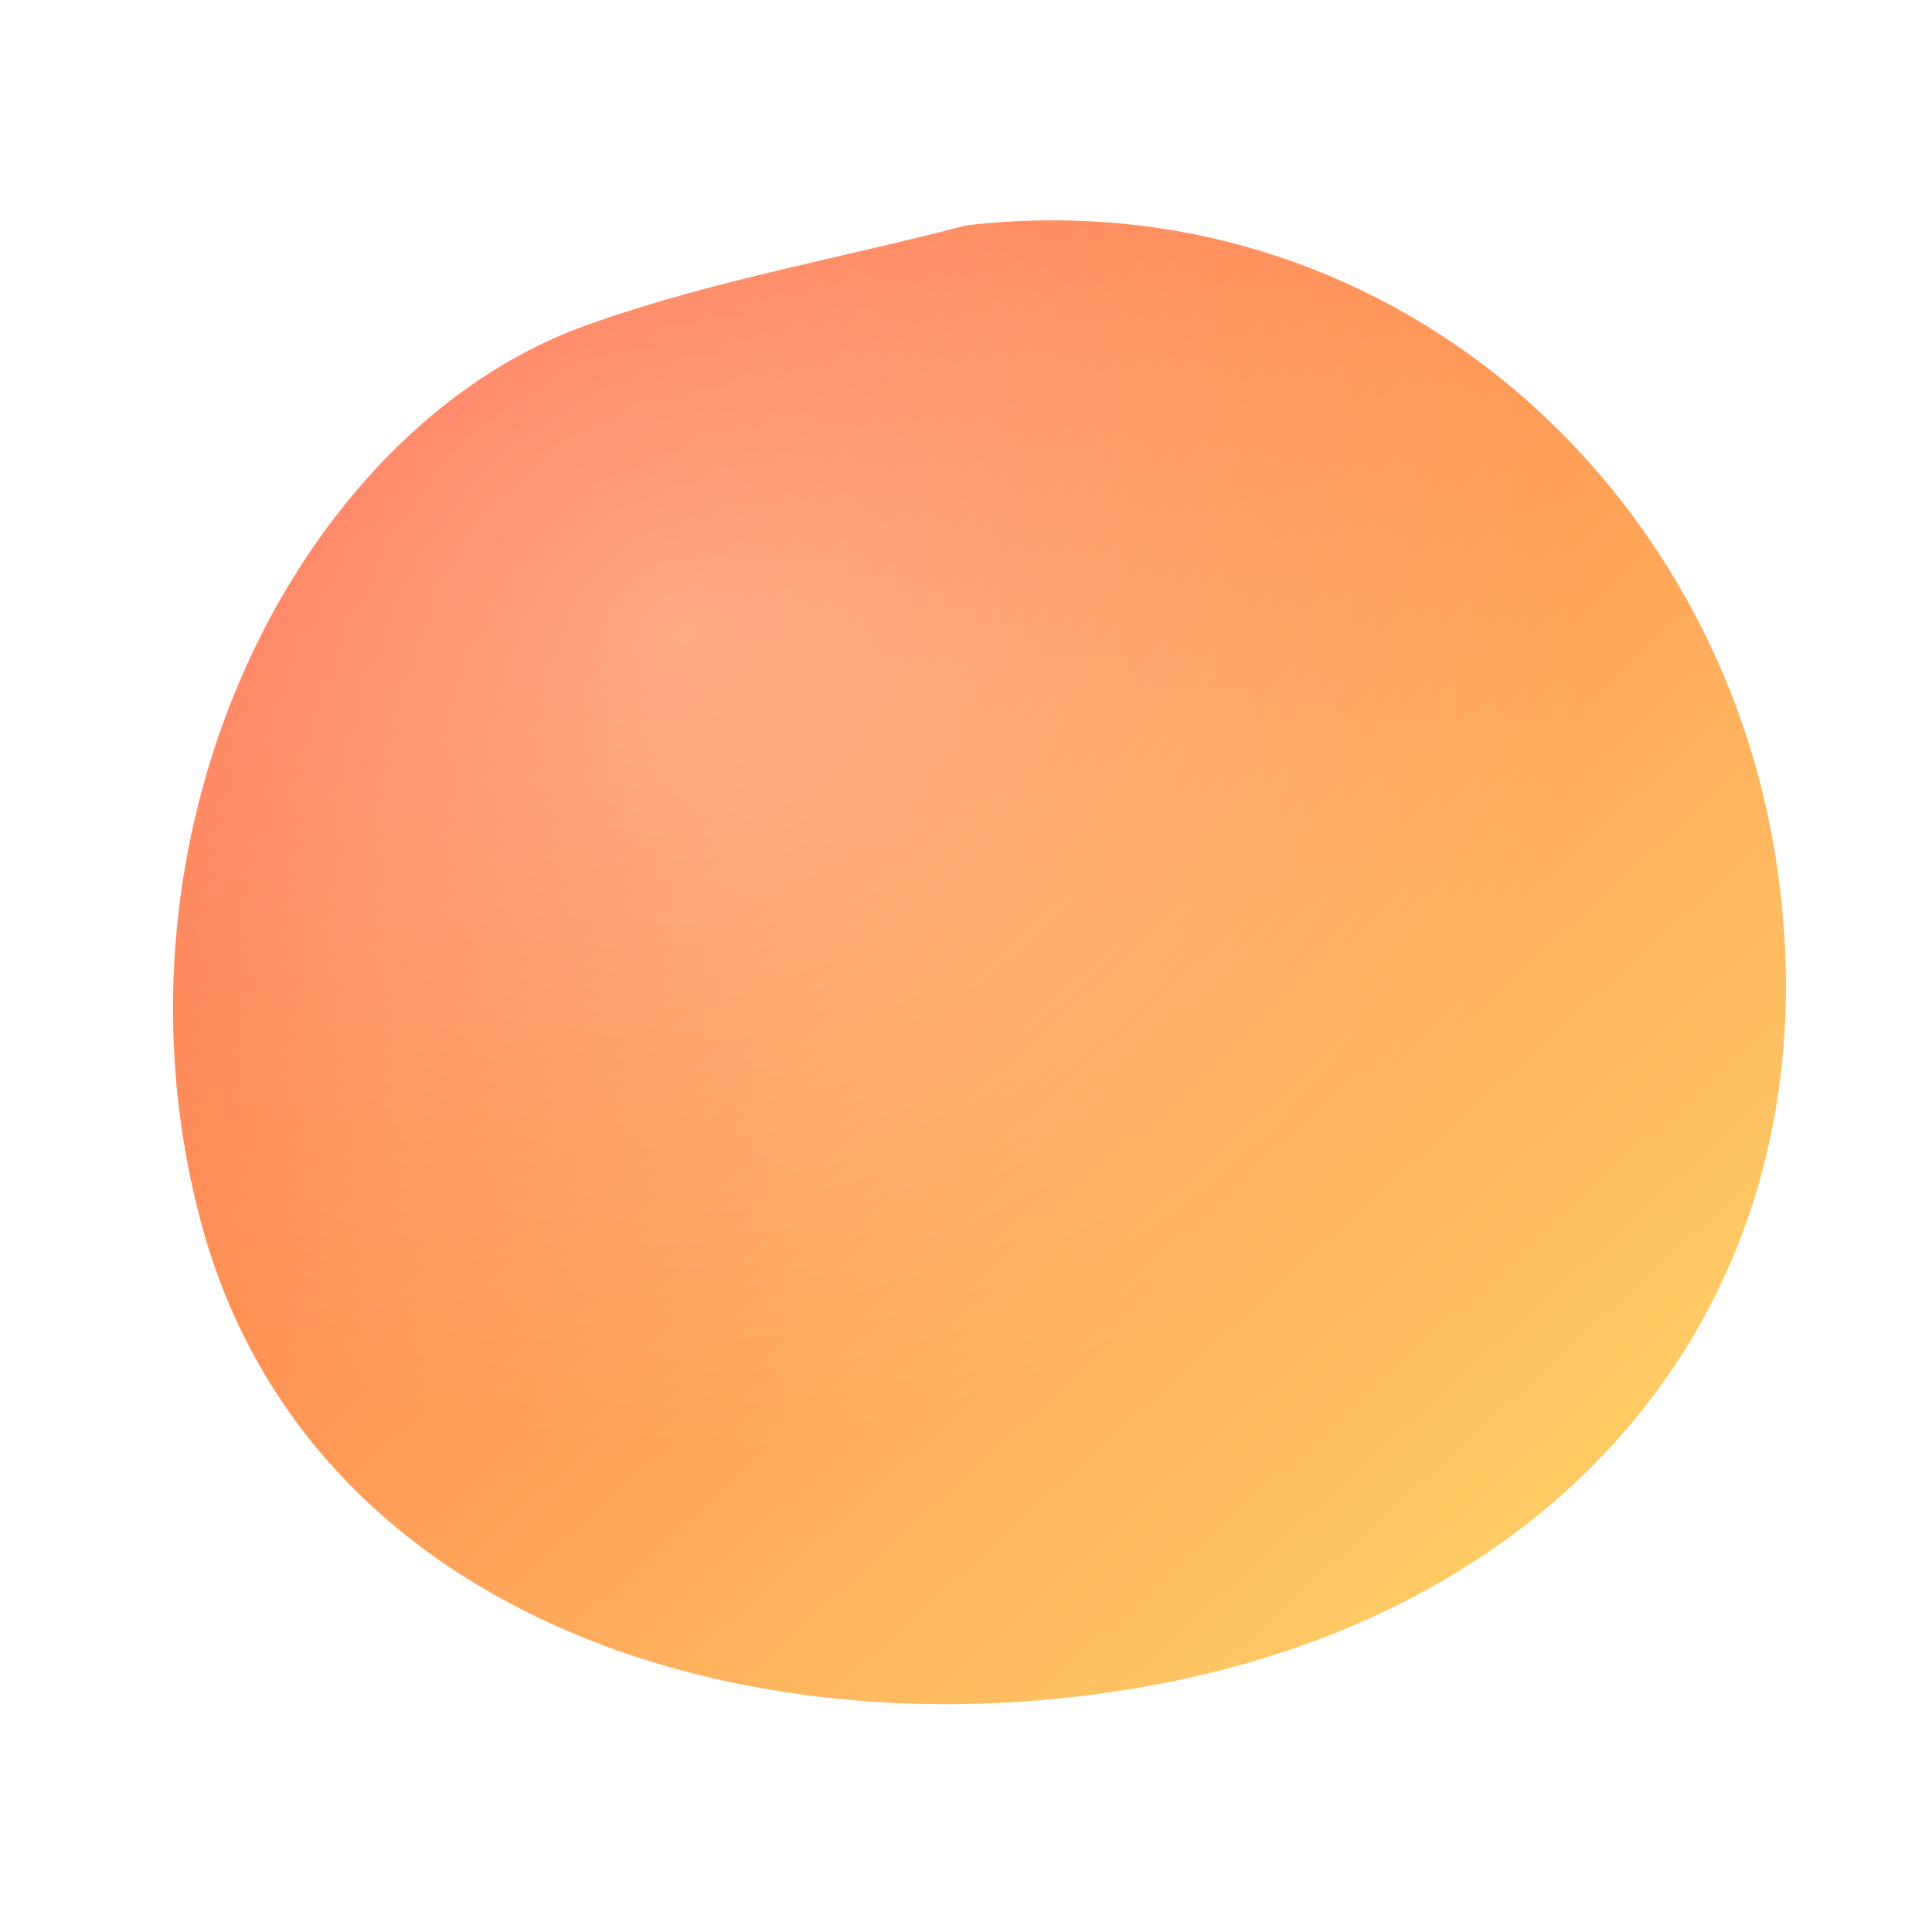
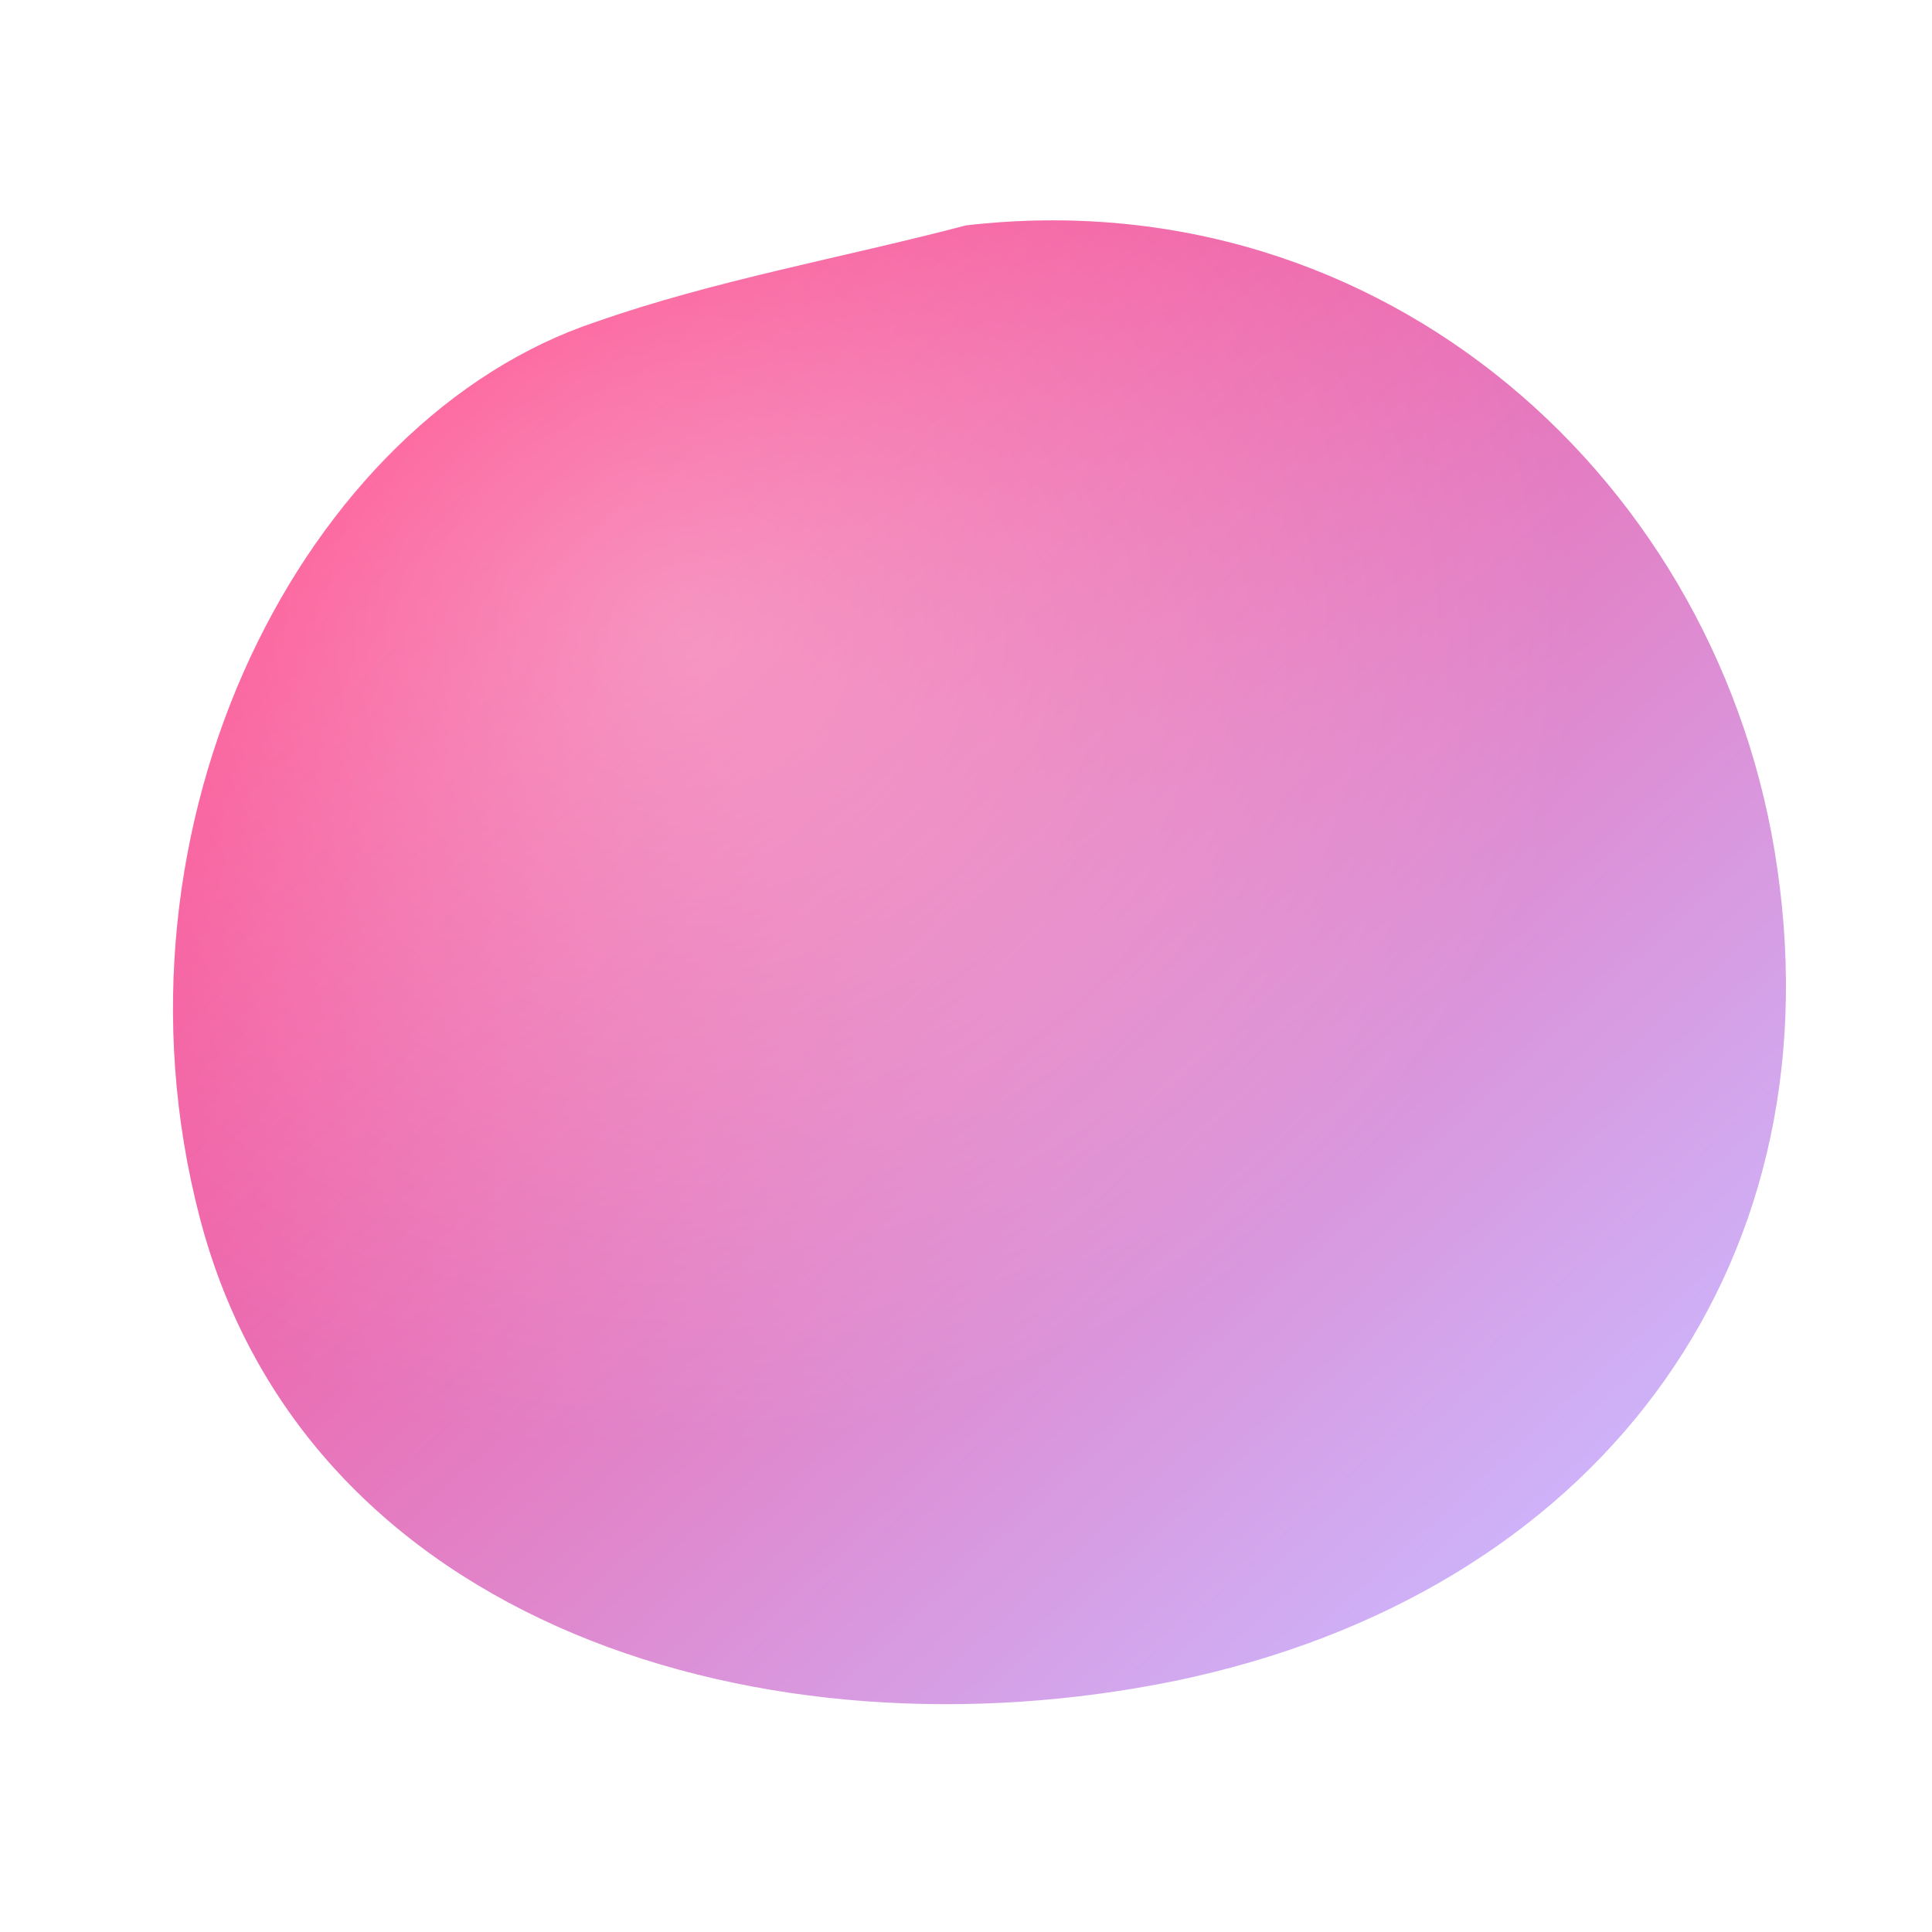
<svg xmlns="http://www.w3.org/2000/svg" viewBox="0 0 600 600" role="img" aria-hidden="true">
  <defs>
    <linearGradient id="ghero" x1="0%" y1="0%" x2="100%" y2="100%">
-       <stop offset="10%" stop-color="#ff6b4a" />
-       <stop offset="90%" stop-color="#ffd166" />
+       <stop offset="10%" stop-color="#ff3d81" />
+       <stop offset="90%" stop-color="#cbb8ff" />
    </linearGradient>
    <radialGradient id="hhero" cx="32%" cy="28%" r="55%">
-       <stop offset="0%" stop-color="#ffffff" stop-opacity="0.3" />
+       <stop offset="0%" stop-color="#ffffff" stop-opacity="0.35" />
      <stop offset="100%" stop-color="#ffffff" stop-opacity="0" />
    </radialGradient>
  </defs>
  <path d="M300,70 C430,55 535,150 552,270 C570,395 495,495 365,522 C238,548 95,505 62,378 C30,255 95,130 185,100 C222,87 262,80 300,70 Z" fill="url(#ghero)" />
  <path d="M300,70 C430,55 535,150 552,270 C570,395 495,495 365,522 C238,548 95,505 62,378 C30,255 95,130 185,100 C222,87 262,80 300,70 Z" fill="url(#hhero)" style="mix-blend-mode:screen" />
</svg>
